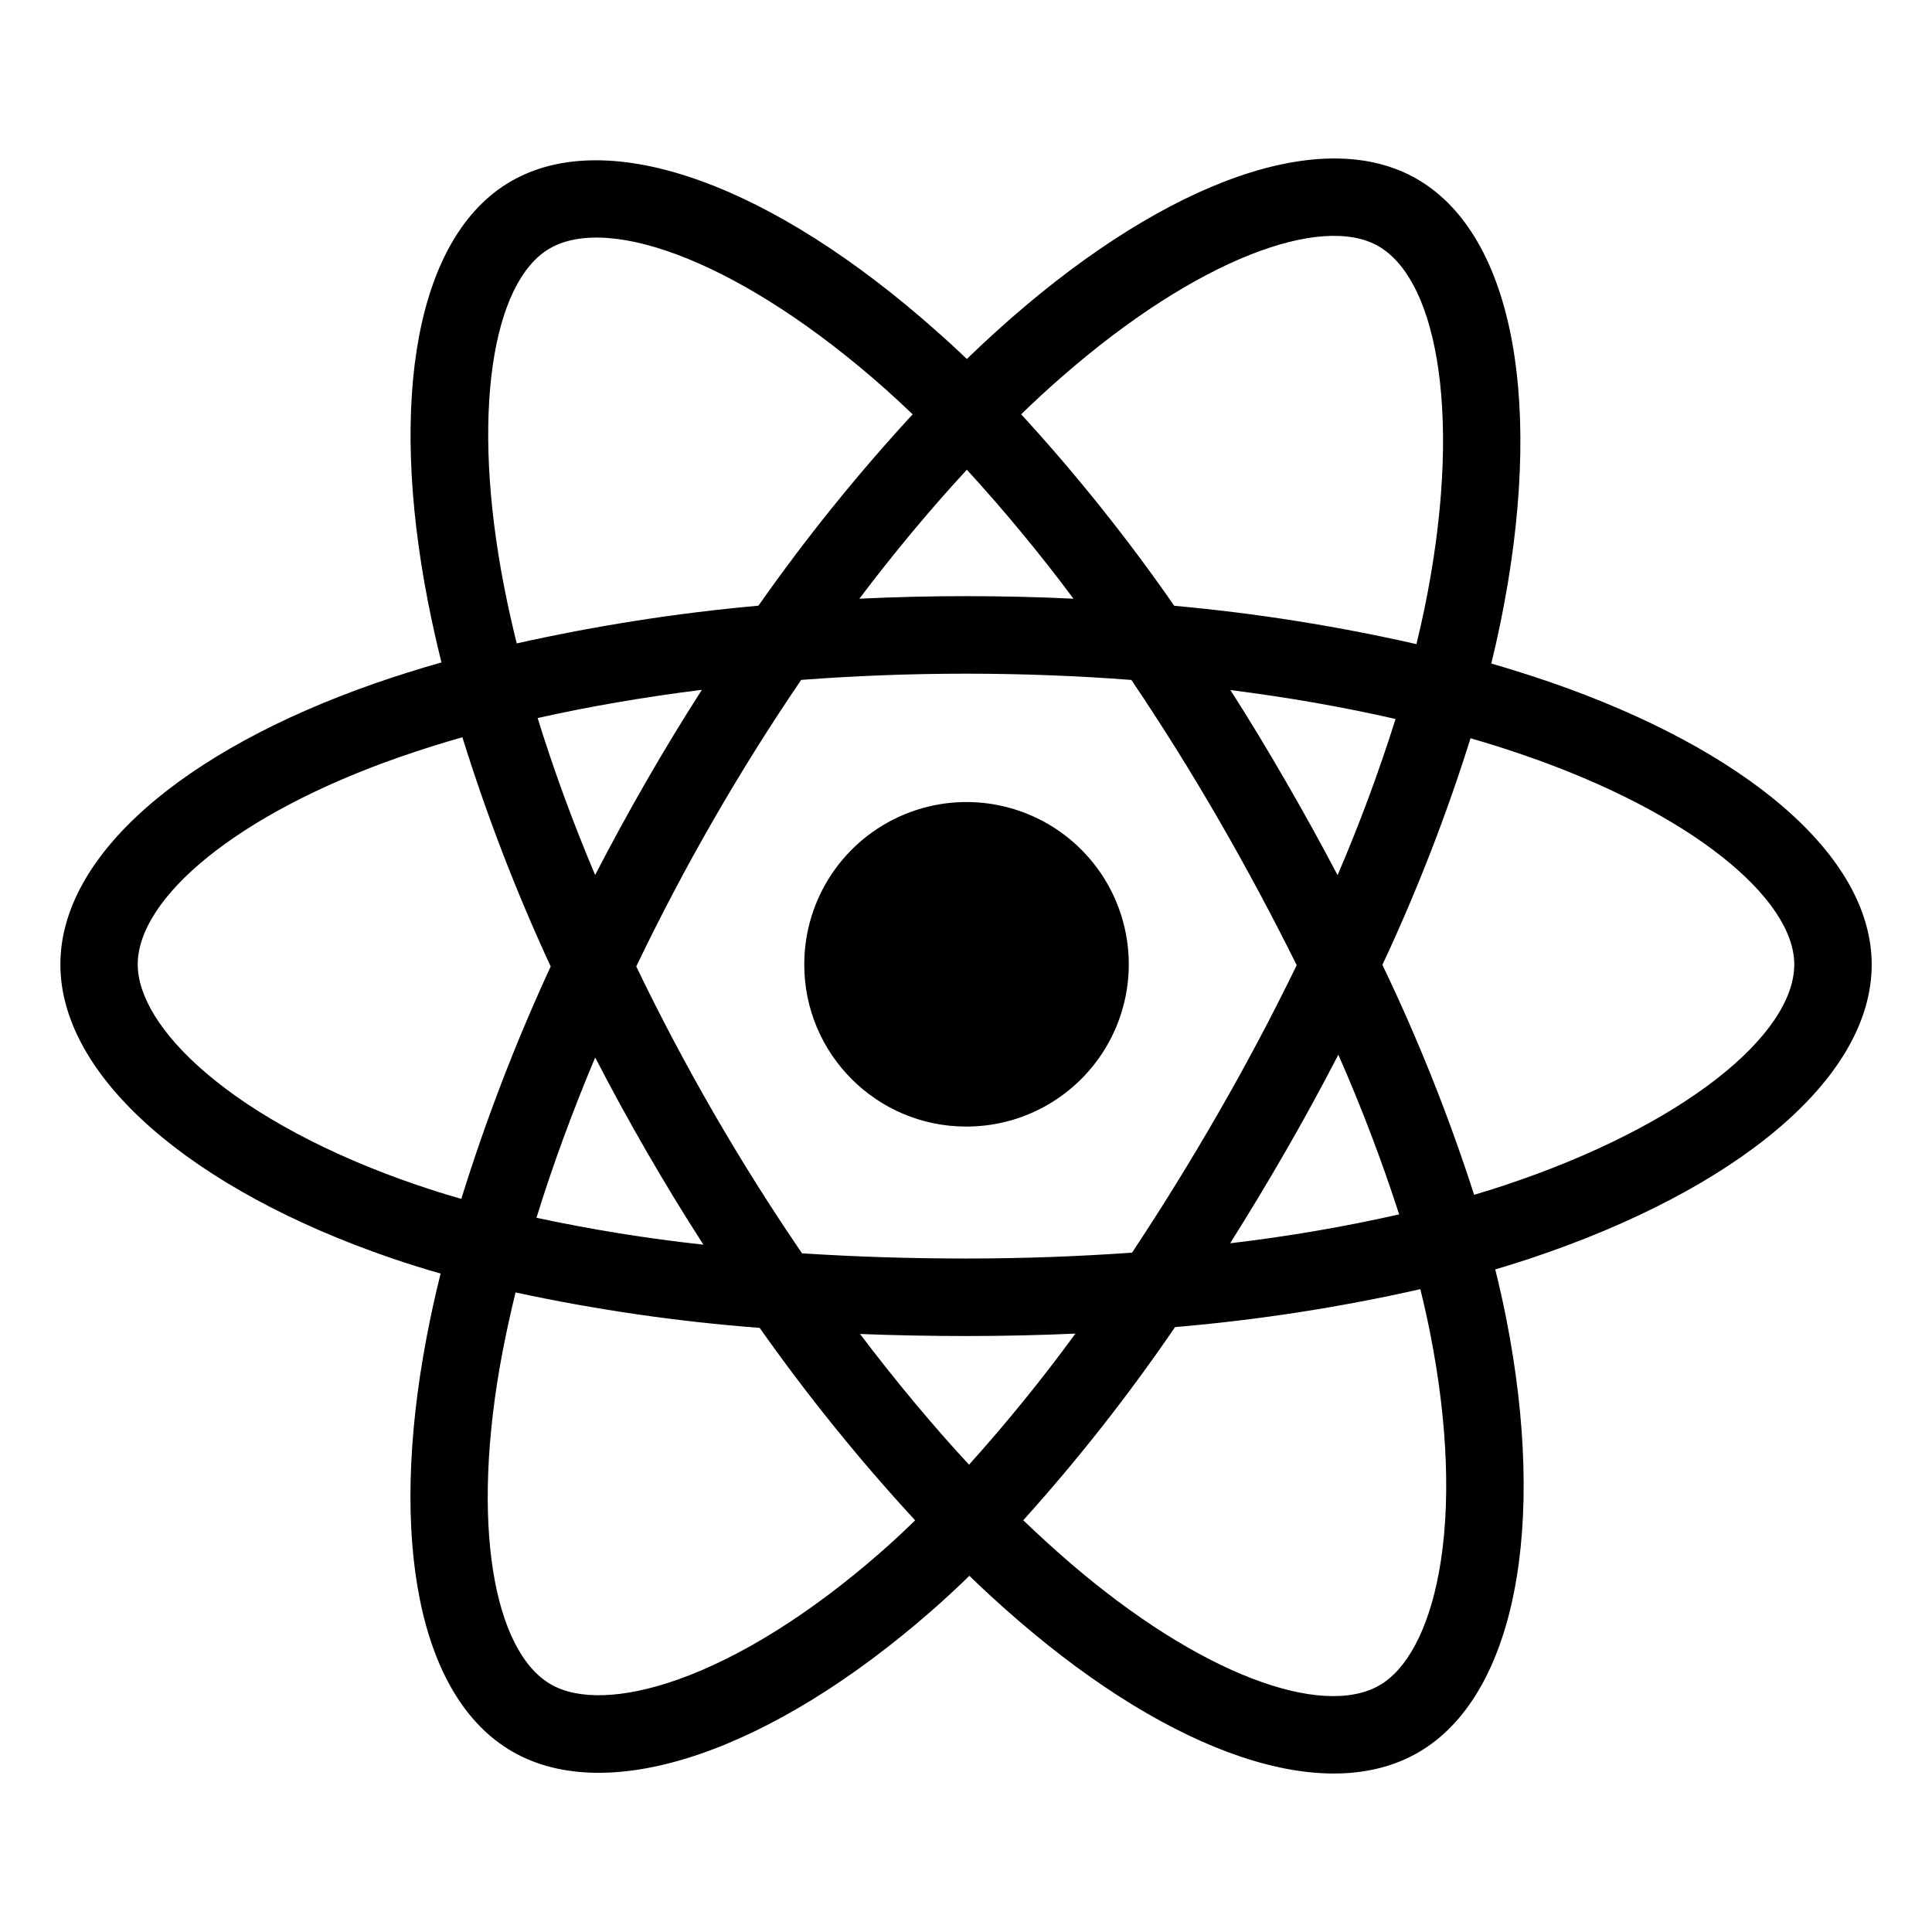
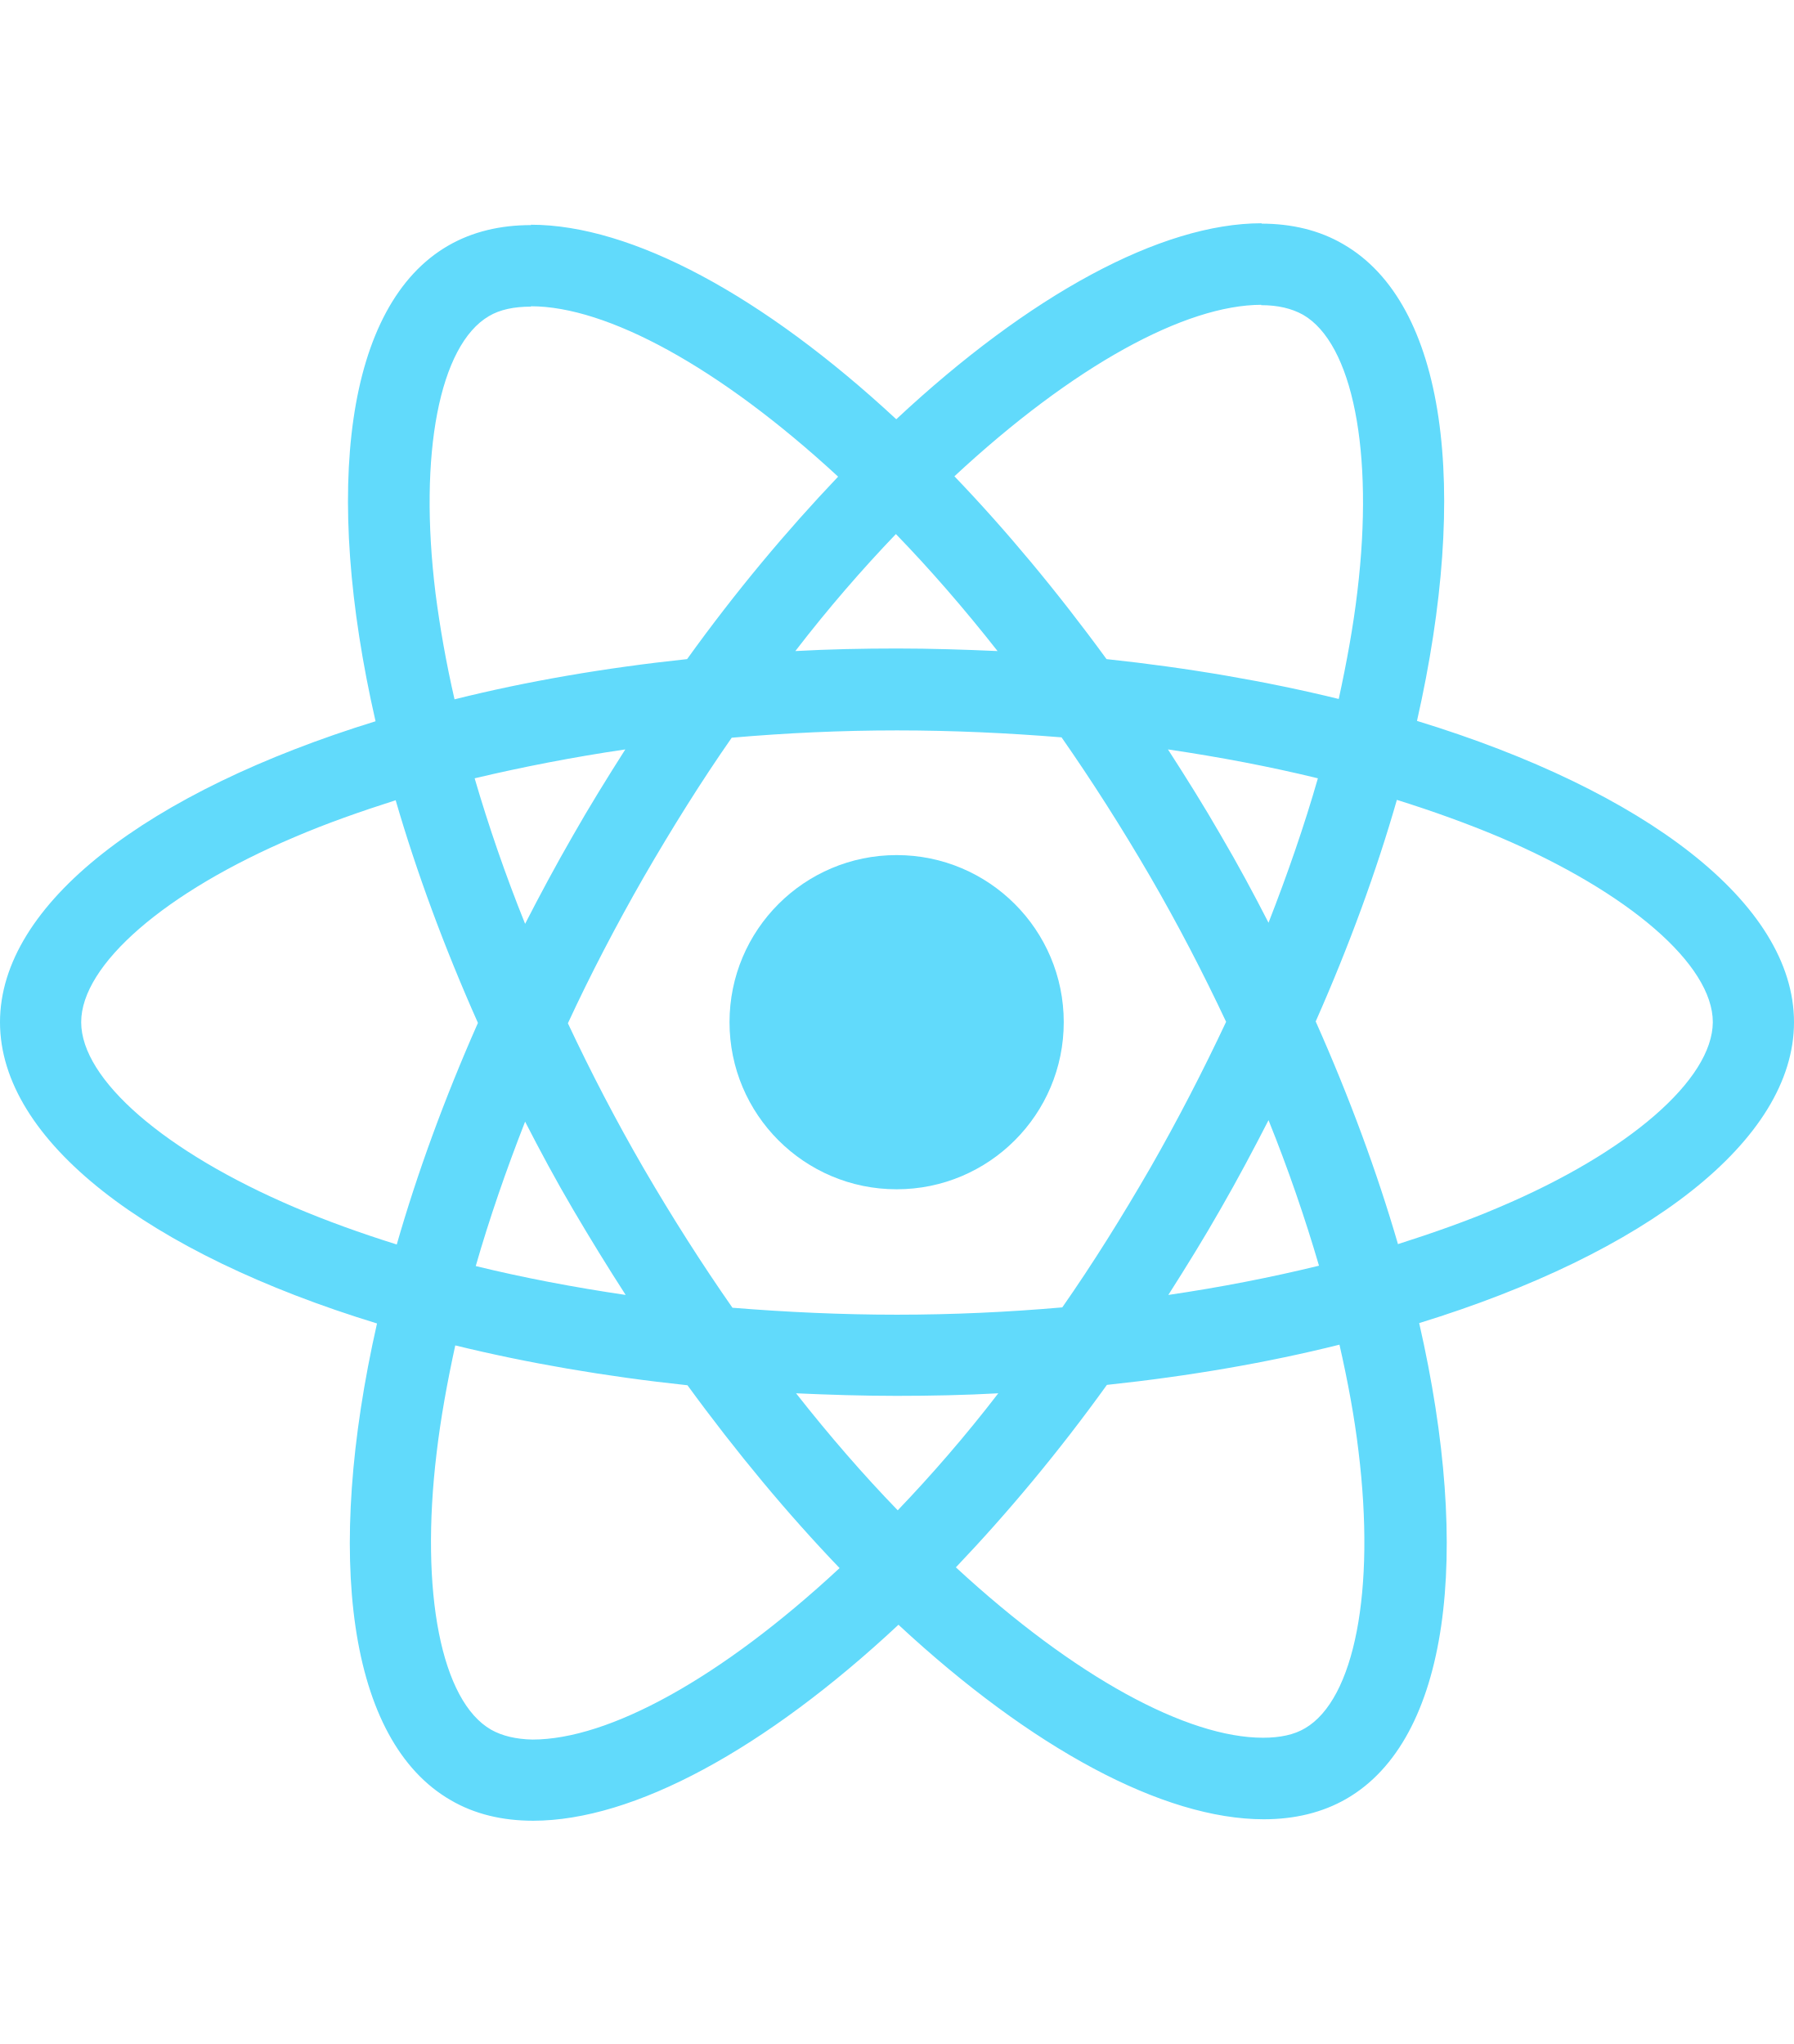
- <svg xmlns="http://www.w3.org/2000/svg" fill="#000000" width="800px" height="800px" viewBox="0 0 512 512">
-   <path d="M410.66,180.72h0q-7.67-2.62-15.45-4.88,1.29-5.25,2.38-10.56c11.7-56.9,4.05-102.74-22.06-117.83-25-14.48-66,.61-107.36,36.69q-6.1,5.34-11.95,11-3.9-3.76-8-7.36c-43.35-38.58-86.8-54.83-112.88-39.69-25,14.51-32.43,57.6-21.9,111.53q1.58,8,3.55,15.93c-6.15,1.75-12.09,3.62-17.77,5.6C48.46,198.9,16,226.73,16,255.59c0,29.82,34.84,59.72,87.77,77.85q6.44,2.19,13,4.07Q114.64,346,113,354.68c-10,53-2.2,95.07,22.75,109.49,25.77,14.89,69-.41,111.14-37.31q5-4.38,10-9.25,6.32,6.11,13,11.86c40.8,35.18,81.09,49.39,106,34.93,25.75-14.94,34.12-60.14,23.25-115.13q-1.25-6.3-2.88-12.86,4.56-1.35,8.93-2.79c55-18.27,90.83-47.81,90.83-78C496,226.62,462.5,198.61,410.66,180.72Zm-129-81.08c35.43-30.91,68.55-43.11,83.65-34.39h0c16.07,9.29,22.32,46.75,12.22,95.88q-1,4.8-2.16,9.57a487.83,487.83,0,0,0-64.18-10.16,481.27,481.27,0,0,0-40.57-50.75Q276,104.57,281.64,99.64ZM157.73,280.25q6.51,12.6,13.61,24.89,7.23,12.54,15.07,24.71a435.28,435.28,0,0,1-44.24-7.13C146.41,309,151.63,294.75,157.73,280.25Zm0-48.33c-6-14.19-11.08-28.15-15.25-41.63,13.7-3.07,28.3-5.58,43.52-7.48q-7.65,11.94-14.72,24.23T157.7,231.92Zm10.9,24.17q9.48-19.77,20.42-38.78h0q10.93-19,23.27-37.13c14.28-1.08,28.92-1.65,43.71-1.65s29.52.57,43.79,1.66q12.21,18.09,23.13,37t20.69,38.6Q334,275.63,323,294.73h0q-10.91,19-23,37.24c-14.25,1-29,1.55-44,1.55s-29.47-.47-43.46-1.38q-12.43-18.19-23.46-37.29T168.6,256.09ZM340.75,305q7.25-12.58,13.92-25.49h0a440.41,440.41,0,0,1,16.12,42.32A434.44,434.44,0,0,1,326,329.48Q333.62,317.39,340.75,305Zm13.72-73.07q-6.64-12.65-13.81-25h0q-7-12.18-14.59-24.06c15.31,1.94,30,4.52,43.77,7.67A439.89,439.89,0,0,1,354.47,231.93ZM256.23,124.48h0a439.75,439.75,0,0,1,28.25,34.18q-28.35-1.35-56.74,0C237.07,146.32,246.62,134.87,256.23,124.48ZM145.66,65.86c16.06-9.32,51.57,4,89,37.27,2.39,2.13,4.8,4.36,7.2,6.67A491.37,491.37,0,0,0,201,160.51a499.12,499.12,0,0,0-64.06,10q-1.83-7.36-3.3-14.82h0C124.59,109.46,130.58,74.61,145.66,65.86ZM122.25,317.71q-6-1.71-11.85-3.71c-23.4-8-42.73-18.44-56-29.81C42.52,274,36.5,263.83,36.5,255.59c0-17.51,26.06-39.85,69.52-55q8.19-2.85,16.52-5.21a493.54,493.54,0,0,0,23.4,60.75A502.46,502.46,0,0,0,122.25,317.71Zm111.13,93.67c-18.63,16.32-37.29,27.89-53.74,33.72h0c-14.78,5.23-26.55,5.38-33.66,1.27-15.14-8.75-21.44-42.54-12.85-87.86q1.53-8,3.5-16a480.85,480.85,0,0,0,64.69,9.39,501.2,501.2,0,0,0,41.2,51C239.54,405.83,236.49,408.65,233.38,411.38Zm23.42-23.22c-9.72-10.51-19.42-22.14-28.88-34.64q13.79.54,28.08.54c9.78,0,19.46-.21,29-.64A439.33,439.33,0,0,1,256.8,388.16Zm124.52,28.59c-2.86,15.44-8.61,25.74-15.72,29.86-15.13,8.78-47.48-2.63-82.36-32.72-4-3.44-8-7.13-12.07-11a484.54,484.54,0,0,0,40.23-51.2,477.84,477.84,0,0,0,65-10.05q1.47,5.94,2.6,11.64h0C383.81,377.58,384.5,399.56,381.32,416.75Zm17.4-102.64h0c-2.62.87-5.32,1.71-8.06,2.53a483.26,483.26,0,0,0-24.31-60.94,481.52,481.52,0,0,0,23.36-60.06c4.91,1.43,9.68,2.93,14.27,4.52,44.42,15.32,71.52,38,71.52,55.43C475.5,274.19,446.23,298.33,398.72,314.11Z" />
-   <path d="M256,298.55a43,43,0,1,0-42.86-43A42.91,42.91,0,0,0,256,298.55Z" />
+ <svg xmlns="http://www.w3.org/2000/svg" height="2500" viewBox="175.7 78 490.6 436.9" width="2194">
+   <g fill="#61dafb">
+     <path d="m666.3 296.5c0-32.5-40.7-63.3-103.1-82.4 14.4-63.6 8-114.2-20.2-130.4-6.5-3.8-14.1-5.6-22.4-5.6v22.3c4.6 0 8.3.9 11.4 2.6 13.6 7.8 19.5 37.5 14.9 75.7-1.1 9.4-2.9 19.3-5.1 29.4-19.6-4.8-41-8.5-63.5-10.9-13.5-18.5-27.5-35.3-41.6-50 32.6-30.3 63.2-46.9 84-46.9v-22.3c-27.5 0-63.5 19.6-99.9 53.6-36.4-33.8-72.4-53.2-99.9-53.2v22.3c20.7 0 51.4 16.5 84 46.6-14 14.7-28 31.4-41.3 49.9-22.6 2.4-44 6.1-63.6 11-2.3-10-4-19.7-5.2-29-4.7-38.2 1.1-67.9 14.6-75.8 3-1.8 6.9-2.6 11.5-2.6v-22.3c-8.4 0-16 1.8-22.6 5.6-28.1 16.2-34.4 66.7-19.9 130.1-62.2 19.2-102.7 49.9-102.7 82.3 0 32.5 40.7 63.3 103.1 82.4-14.4 63.6-8 114.2 20.2 130.4 6.5 3.8 14.1 5.6 22.5 5.6 27.5 0 63.5-19.6 99.9-53.6 36.4 33.8 72.4 53.2 99.9 53.2 8.4 0 16-1.8 22.6-5.6 28.1-16.2 34.4-66.7 19.9-130.1 62-19.1 102.5-49.9 102.5-82.3zm-130.2-66.7c-3.7 12.9-8.3 26.2-13.5 39.5-4.1-8-8.4-16-13.1-24-4.6-8-9.5-15.8-14.4-23.4 14.2 2.1 27.9 4.7 41 7.9zm-45.8 106.5c-7.8 13.5-15.8 26.3-24.1 38.2-14.9 1.3-30 2-45.2 2-15.1 0-30.2-.7-45-1.9-8.3-11.9-16.4-24.6-24.2-38-7.6-13.1-14.5-26.4-20.8-39.8 6.2-13.4 13.2-26.8 20.7-39.9 7.8-13.5 15.8-26.3 24.1-38.2 14.9-1.3 30-2 45.2-2 15.1 0 30.2.7 45 1.9 8.3 11.9 16.4 24.6 24.2 38 7.6 13.1 14.5 26.4 20.8 39.8-6.3 13.4-13.2 26.8-20.7 39.9zm32.3-13c5.4 13.4 10 26.8 13.8 39.8-13.1 3.2-26.9 5.9-41.2 8 4.9-7.7 9.8-15.6 14.4-23.7 4.6-8 8.9-16.1 13-24.1zm-101.4 106.7c-9.3-9.6-18.6-20.3-27.8-32 9 .4 18.2.7 27.5.7 9.4 0 18.7-.2 27.8-.7-9 11.7-18.3 22.4-27.5 32zm-74.4-58.9c-14.2-2.1-27.9-4.7-41-7.9 3.7-12.9 8.3-26.2 13.5-39.5 4.1 8 8.4 16 13.1 24s9.5 15.8 14.4 23.4zm73.9-208.1c9.3 9.6 18.6 20.3 27.8 32-9-.4-18.2-.7-27.5-.7-9.4 0-18.7.2-27.8.7 9-11.7 18.3-22.4 27.5-32zm-74 58.9c-4.9 7.7-9.8 15.6-14.4 23.7-4.6 8-8.9 16-13 24-5.4-13.4-10-26.8-13.8-39.8 13.1-3.1 26.9-5.8 41.2-7.9zm-90.5 125.2c-35.4-15.1-58.3-34.9-58.3-50.6s22.9-35.6 58.3-50.6c8.6-3.7 18-7 27.7-10.1 5.7 19.6 13.2 40 22.5 60.9-9.2 20.8-16.6 41.1-22.2 60.6-9.9-3.1-19.3-6.5-28-10.2zm53.8 142.9c-13.6-7.8-19.5-37.5-14.9-75.7 1.1-9.4 2.9-19.3 5.1-29.4 19.6 4.8 41 8.5 63.5 10.9 13.5 18.5 27.5 35.3 41.6 50-32.6 30.3-63.2 46.9-84 46.9-4.5-.1-8.3-1-11.3-2.7zm237.2-76.2c4.7 38.2-1.1 67.9-14.6 75.8-3 1.8-6.9 2.6-11.5 2.6-20.7 0-51.4-16.5-84-46.6 14-14.7 28-31.4 41.3-49.9 22.6-2.4 44-6.1 63.6-11 2.3 10.1 4.1 19.8 5.2 29.1zm38.5-66.7c-8.6 3.7-18 7-27.7 10.1-5.7-19.6-13.2-40-22.5-60.9 9.2-20.8 16.6-41.1 22.2-60.6 9.9 3.1 19.3 6.5 28.1 10.2 35.4 15.1 58.3 34.9 58.3 50.6-.1 15.7-23 35.6-58.4 50.6z" />
+     <circle cx="420.9" cy="296.5" r="45.7" />
+   </g>
</svg>
